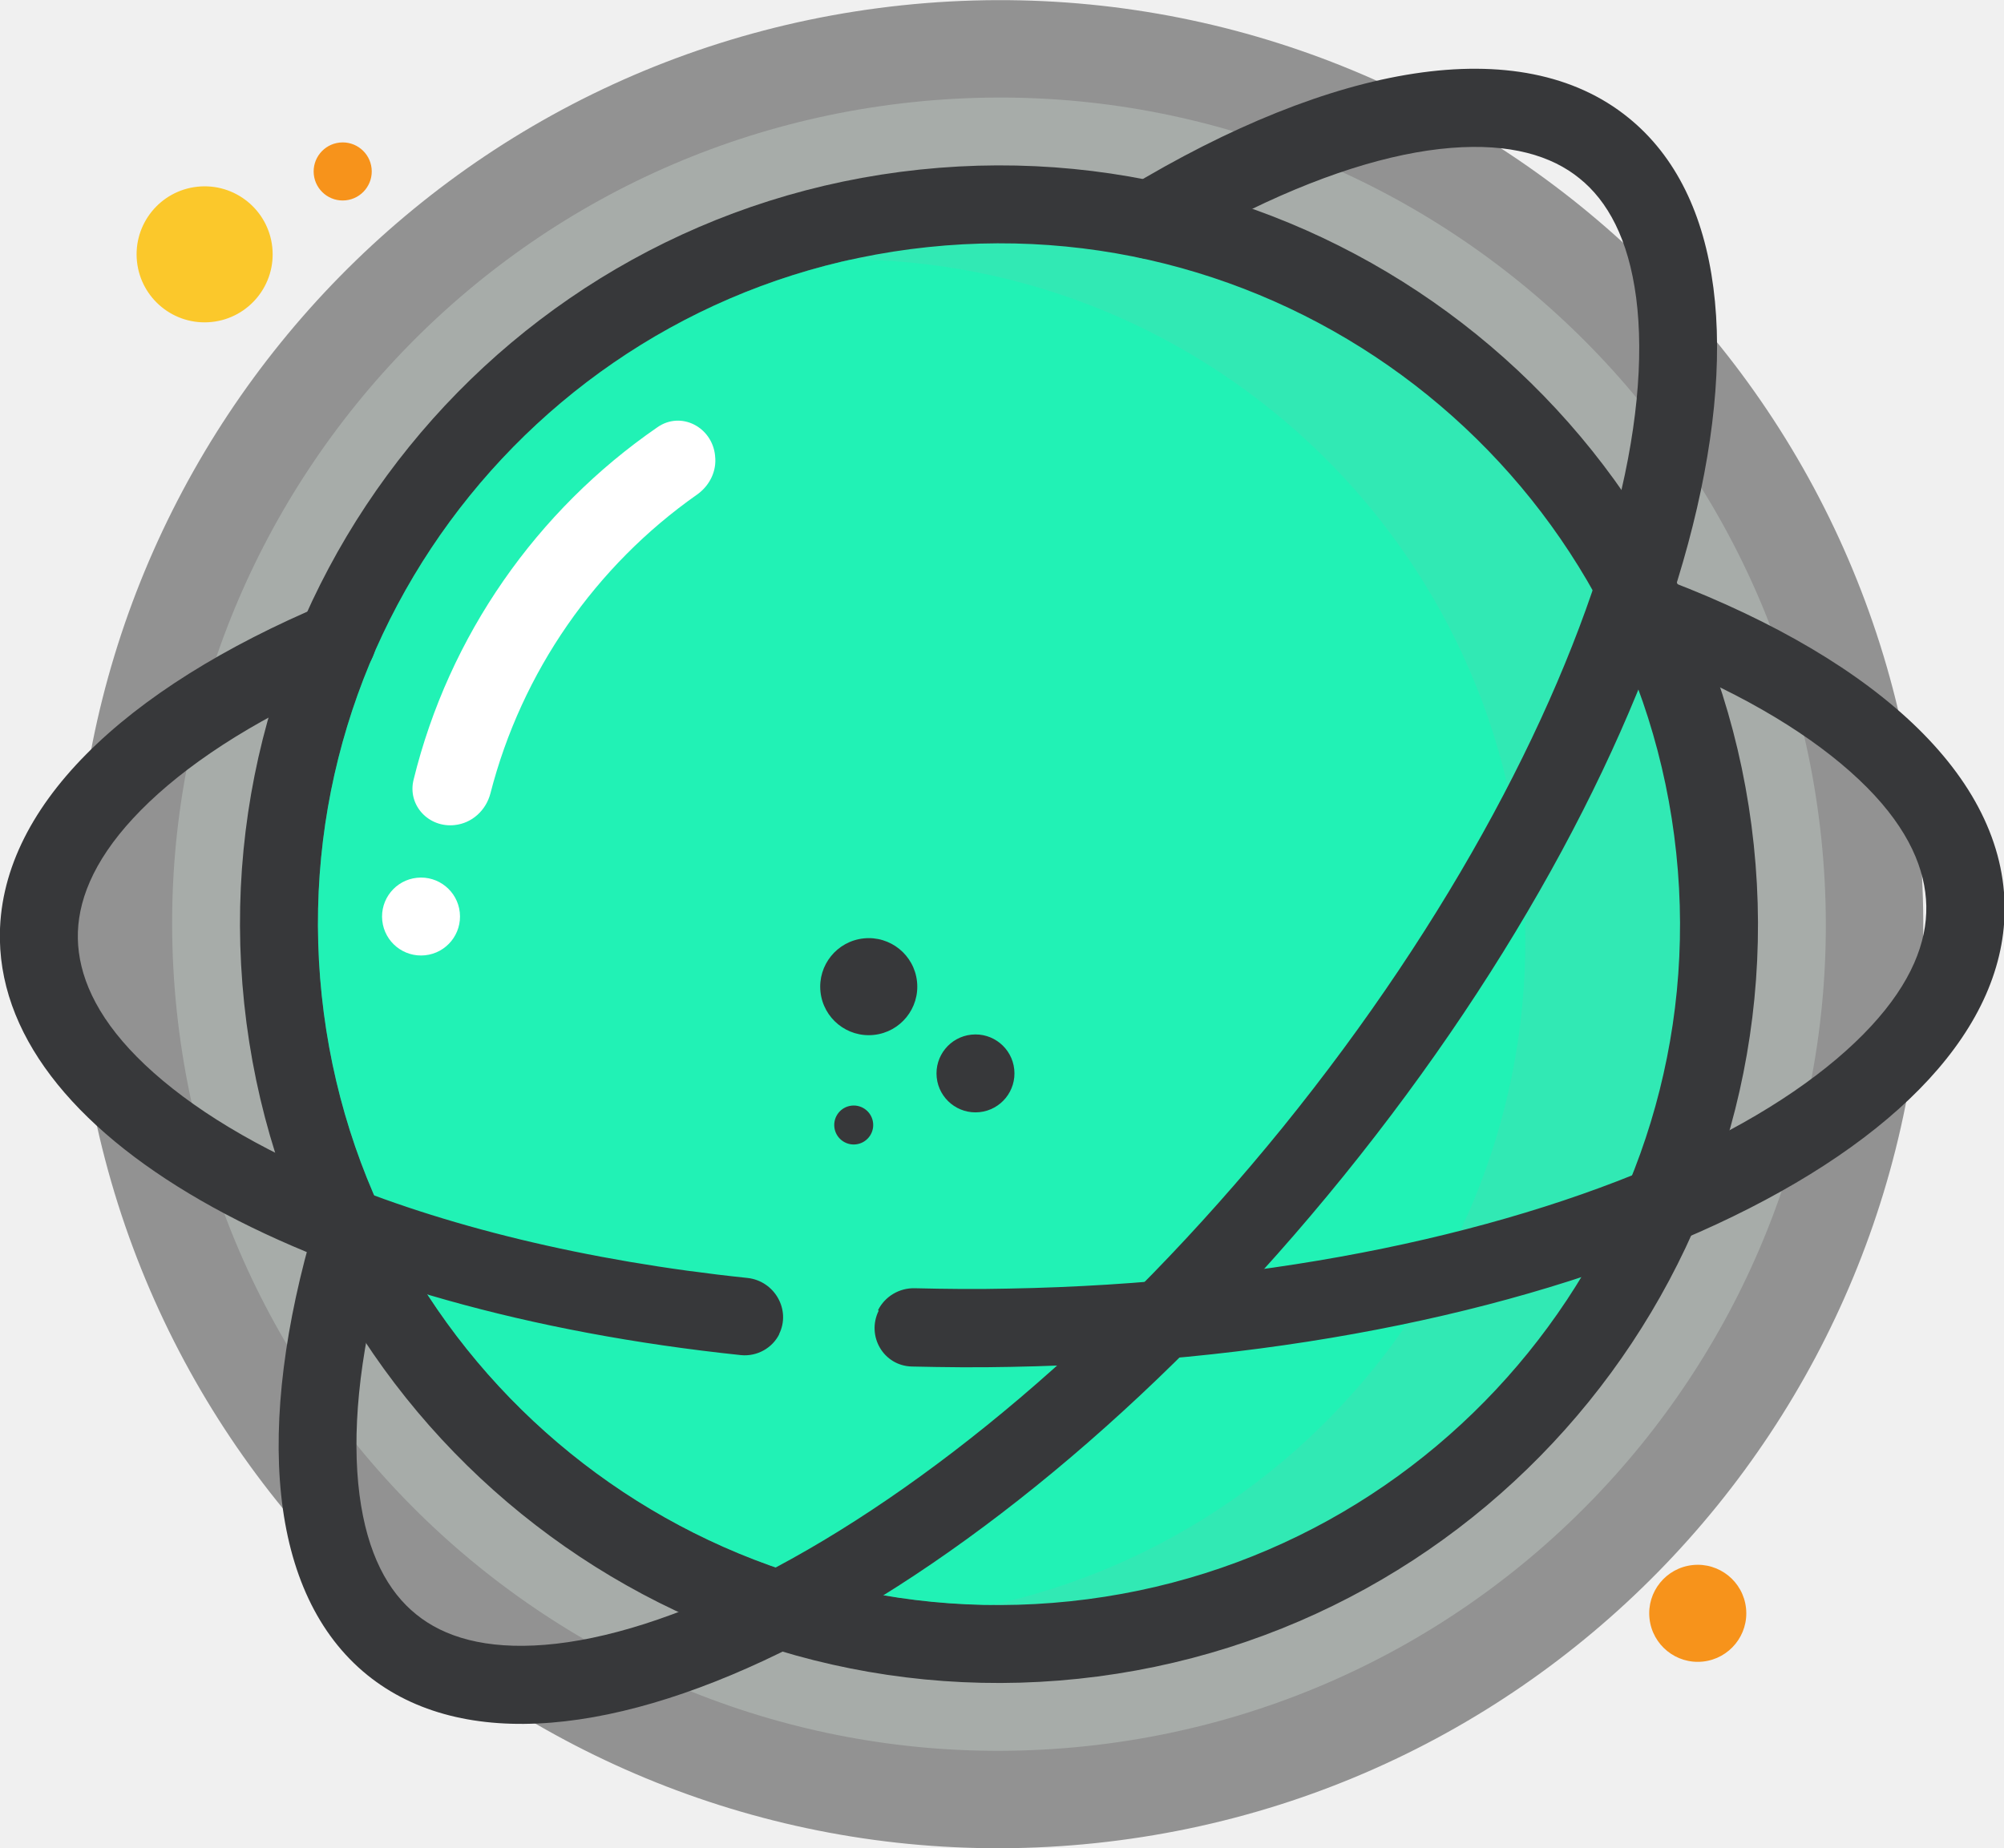
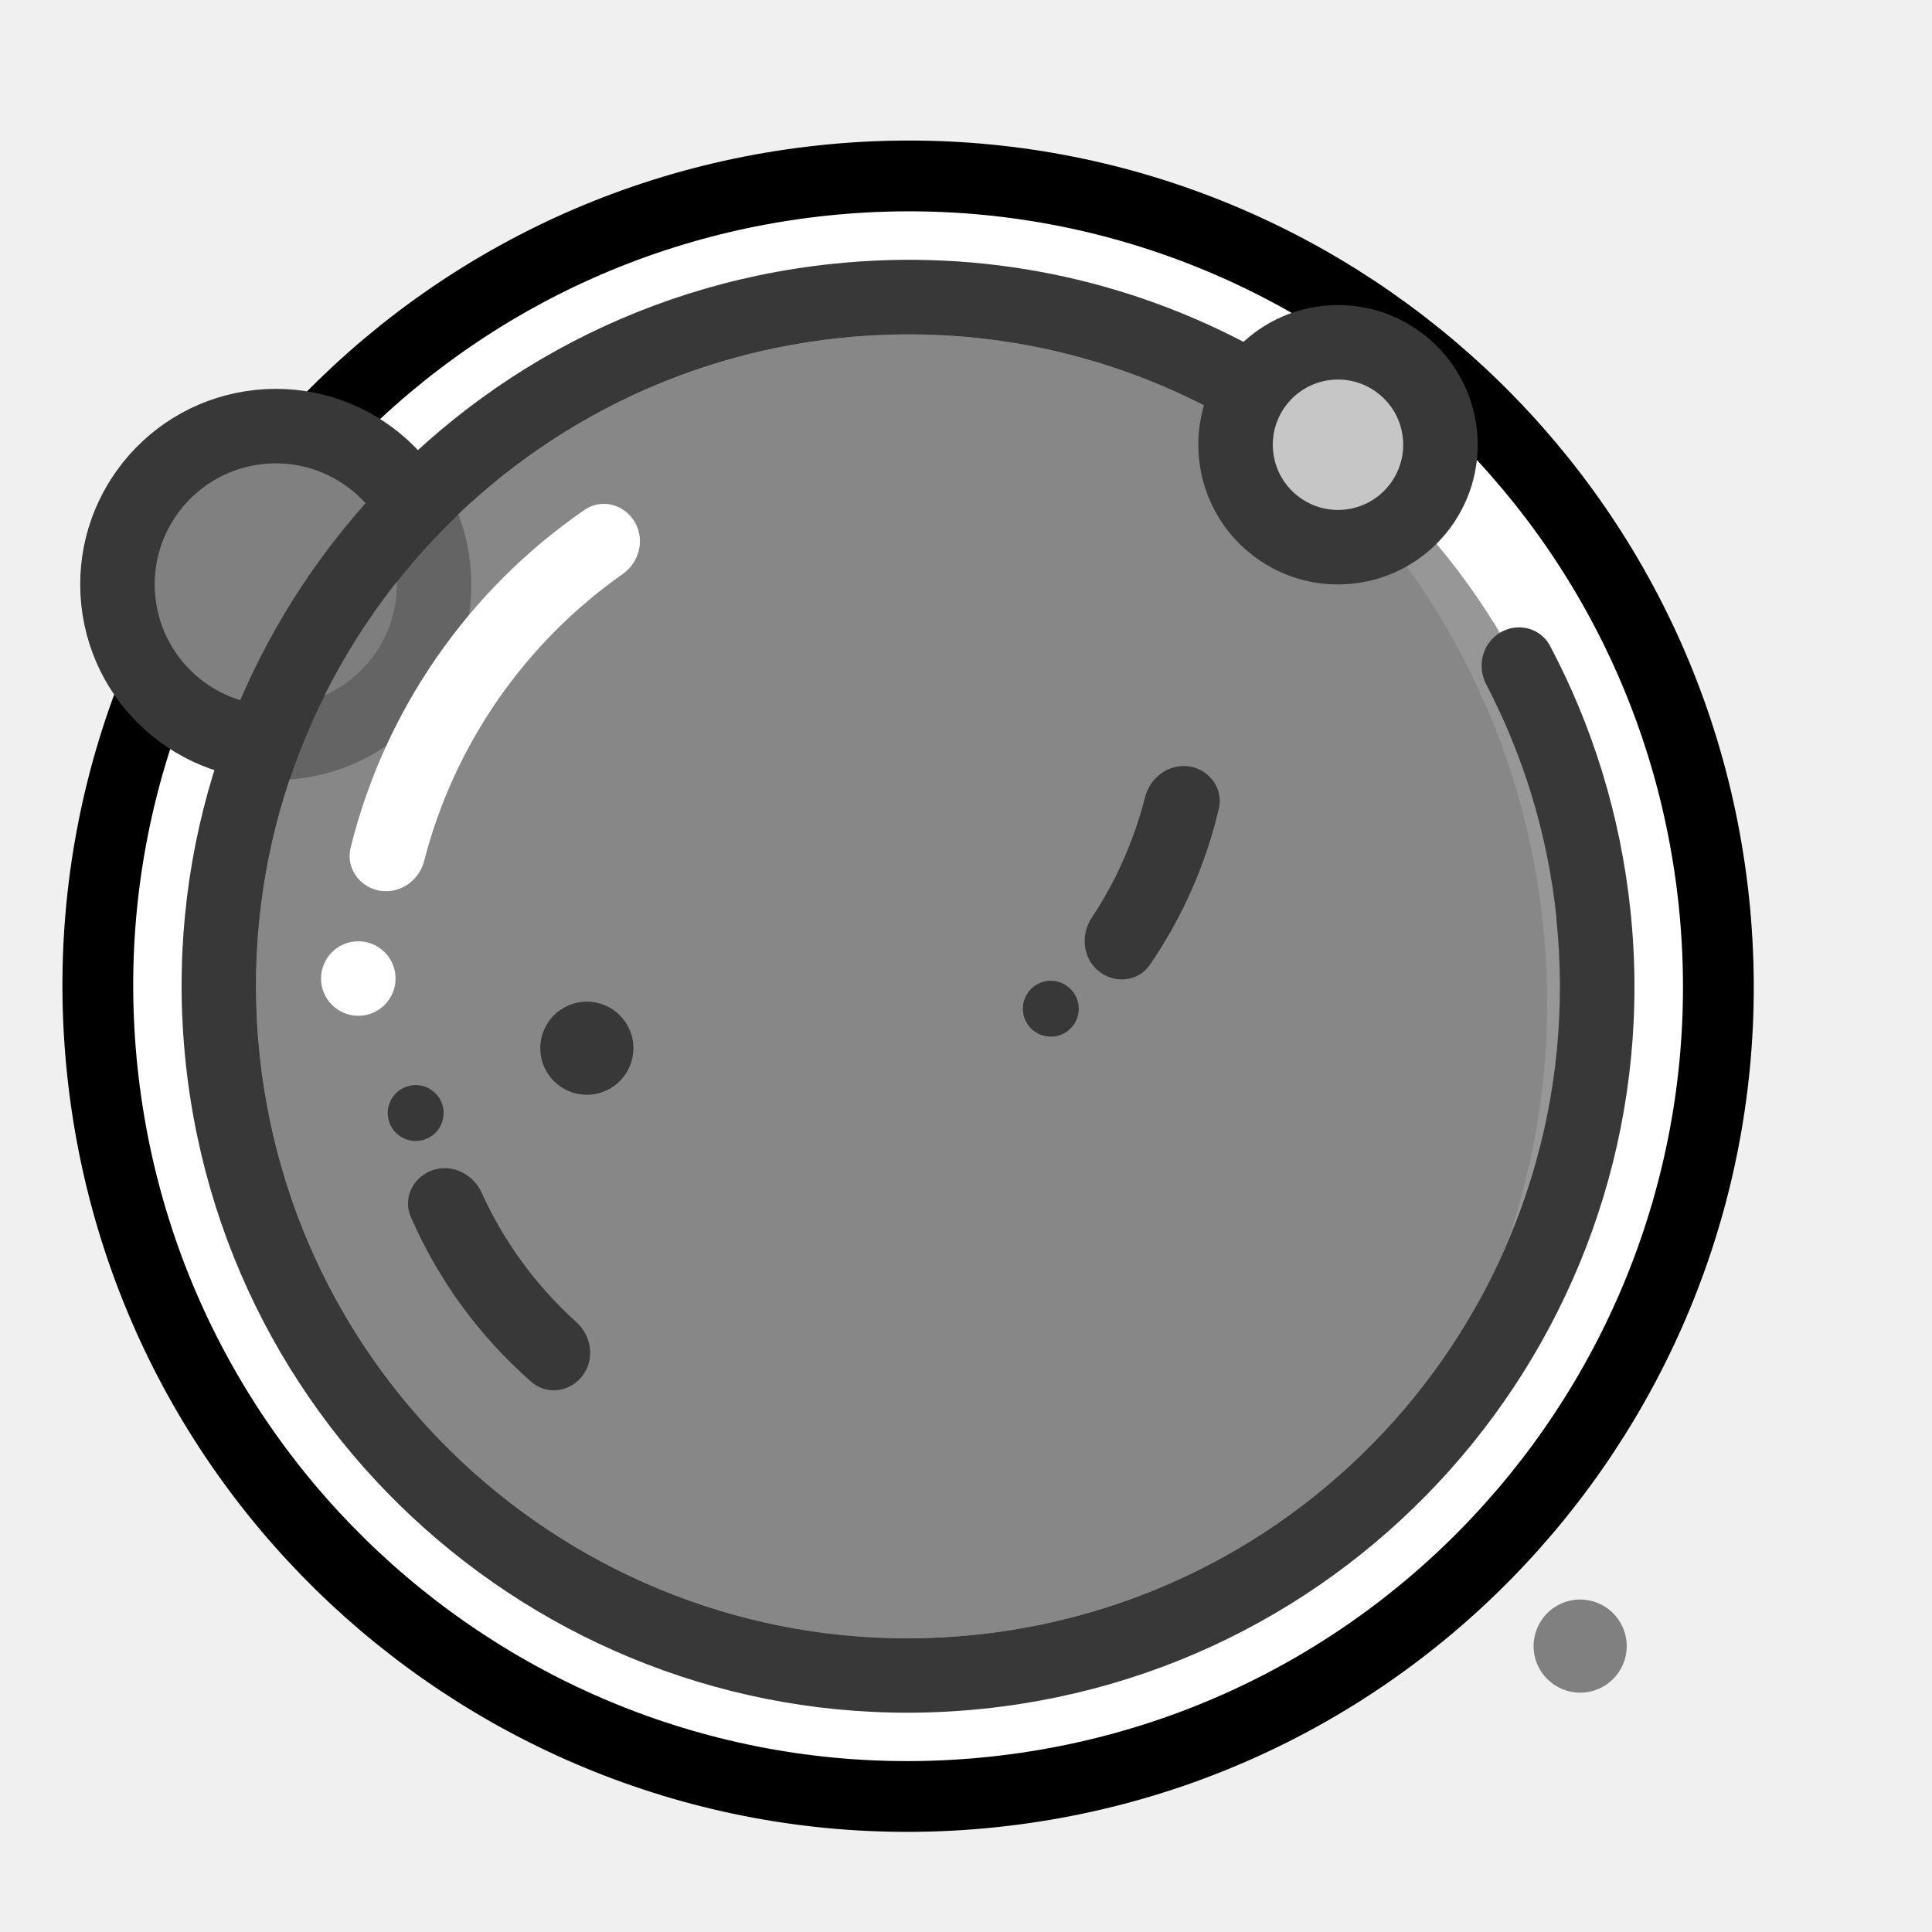
- <svg xmlns="http://www.w3.org/2000/svg" width="5.45mm" height="5.027mm" viewBox="0 0 5.45 5.027" version="1.1" id="svg1795">
-   <defs id="defs1792">
-     <mask id="mask1_849_2598" maskUnits="userSpaceOnUse" x="18" y="8" width="15" height="15">
-       <circle cx="25.742" cy="15.955" r="7" transform="rotate(-6,25.7422,15.9551)" fill="#b341ff" id="circle1248" />
+ <svg xmlns="http://www.w3.org/2000/svg" style="transform: scale(0.94) translateY(7px)" width="42.997mm" height="42.997mm" viewBox="0 0 12.899 12.899" version="1.1" id="svg2089">
+   <defs id="defs2086">
+     <mask id="mask0_849_2598" maskUnits="userSpaceOnUse" x="3" y="14" width="8" height="8">
+       <circle cx="6.661" cy="17.961" r="3.5" transform="rotate(-6,6.66064,17.9606)" fill="#53b4ef" id="circle1207" />
+     </mask>
+     <mask id="path-11-inside-4_849_2598" fill="#ffffff">
+       <path d="m 4.108,18.948 c -0.105,0.036 -0.161,0.15 -0.117,0.251 0.148,0.34 0.369,0.642 0.648,0.886 0.083,0.073 0.209,0.053 0.275,-0.035 C 4.98,19.961 4.961,19.836 4.878,19.762 4.663,19.568 4.49,19.332 4.371,19.068 4.325,18.968 4.212,18.912 4.108,18.948 Z" id="path1216" />
+     </mask>
+     <mask id="path-12-inside-5_849_2598" fill="#ffffff">
+       <path d="M 7.684,17.879 C 7.77,17.949 7.897,17.936 7.959,17.845 8.133,17.591 8.259,17.307 8.329,17.007 8.355,16.9 8.279,16.797 8.17,16.78 8.061,16.764 7.96,16.839 7.933,16.946 7.874,17.176 7.778,17.395 7.647,17.592 7.586,17.684 7.598,17.81 7.684,17.879 Z" id="path1221" />
+     </mask>
+     <mask id="mask0_849_2598-5" maskUnits="userSpaceOnUse" x="3" y="14" width="8" height="8">
+       <circle cx="6.661" cy="17.961" r="3.5" transform="rotate(-6,6.66064,17.9606)" fill="#53b4ef" id="circle1207-6" />
+     </mask>
+     <mask id="path-11-inside-4_849_2598-2" fill="#ffffff">
+       <path d="m 4.108,18.948 c -0.105,0.036 -0.161,0.15 -0.117,0.251 0.148,0.34 0.369,0.642 0.648,0.886 0.083,0.073 0.209,0.053 0.275,-0.035 C 4.98,19.961 4.961,19.836 4.878,19.762 4.663,19.568 4.49,19.332 4.371,19.068 4.325,18.968 4.212,18.912 4.108,18.948 Z" id="path1216-9" />
+     </mask>
+     <mask id="path-12-inside-5_849_2598-1" fill="#ffffff">
+       <path d="M 7.684,17.879 C 7.77,17.949 7.897,17.936 7.959,17.845 8.133,17.591 8.259,17.307 8.329,17.007 8.355,16.9 8.279,16.797 8.17,16.78 8.061,16.764 7.96,16.839 7.933,16.946 7.874,17.176 7.778,17.395 7.647,17.592 7.586,17.684 7.598,17.81 7.684,17.879 Z" id="path1221-2" />
    </mask>
  </defs>
-   <g id="layer1" transform="translate(-56.4143,-43.77163)">
-     <circle cx="53.969" cy="52.213" r="2.381" transform="rotate(-6)" fill="#B341FF" fill-opacity="0.3" id="circle1244" style="fill:#8f9591;fill-opacity:0.749;stroke:#929292;stroke-width:0.265;stroke-opacity:0.995" />
-     <circle cx="53.969" cy="52.213" r="1.958" transform="rotate(-6)" fill="#8C12DC" stroke="#332D57" stroke-width="0.212" id="circle1246" style="fill:#0bfeb8;fill-opacity:0.752;stroke:#37383a;stroke-opacity:1" />
-     <g mask="url(#mask1_849_2598)" id="g1253" transform="matrix(0.2645833,0,0,0.2645833,52.3204,42.0639)">
-       <circle cx="24.151" cy="16.122" r="7" transform="rotate(-6,24.1509,16.1223)" fill="#b341ff" id="circle1251" style="fill:#0bfeb8;fill-opacity:1" />
+   <g id="layer1" transform="translate(-50.75674,-29.7158)">
+     <g style="mix-blend-mode:luminosity" id="g1242" transform="matrix(1.322917,0,0,1.322917,48.39493,12.40512)">
+       <circle cx="4.747" cy="18.558" transform="rotate(-6)" fill="#ffffff" fill-opacity="0.3" id="circle1184" style="display:inline;fill:#ffffff;fill-opacity:1;stroke:currentColor;stroke-width:0.38;stroke-linecap:butt;stroke-miterlimit:4;stroke-dasharray:none;stroke-dashoffset:4;stroke-opacity:1;paint-order:normal" r="4.35" />
+       <mask id="path-2-inside-1_849_2598" fill="#ffffff">
+         <path d="m 7.076,13.379 c 0.01,-0.11 -0.071,-0.208 -0.182,-0.213 -1.133,-0.055 -2.25,0.293 -3.151,0.983 -0.088,0.067 -0.099,0.194 -0.028,0.279 0.071,0.085 0.197,0.096 0.285,0.029 0.819,-0.622 1.831,-0.938 2.859,-0.891 0.11,0.005 0.208,-0.076 0.218,-0.186 z" id="path1186" />
+       </mask>
+       <mask id="path-3-inside-2_849_2598" fill="#ffffff">
+         <path d="m 2.011,17.02 c -0.112,-0.022 -0.221,0.05 -0.239,0.162 -0.114,0.714 -0.07,1.445 0.13,2.141 0.2,0.697 0.549,1.34 1.024,1.885 0.075,0.086 0.206,0.089 0.289,0.011 C 3.297,21.142 3.3,21.012 3.226,20.925 2.797,20.428 2.48,19.843 2.299,19.21 2.117,18.578 2.076,17.913 2.177,17.265 2.194,17.152 2.123,17.043 2.011,17.02 Z" id="path1191" />
+       </mask>
+       <mask id="path-4-inside-3_849_2598" fill="#ffffff">
+         <path d="m 8.305,13.665 c 0.04,-0.103 -0.012,-0.219 -0.117,-0.255 -0.148,-0.05 -0.298,-0.092 -0.45,-0.127 -0.108,-0.025 -0.212,0.047 -0.233,0.156 -0.02,0.109 0.051,0.213 0.159,0.238 0.128,0.03 0.255,0.066 0.38,0.107 0.105,0.035 0.22,-0.016 0.26,-0.119 z" id="path1196" />
+       </mask>
+       <ellipse cx="6.661" cy="17.961" transform="rotate(-6,6.66072,17.9606)" fill="#1a8cd0" id="circle1201" style="opacity:1;fill:#7599ea;fill-opacity:1" rx="3.7" ry="3.7" />
+       <circle cx="3.266" cy="15.803" r="0.85" transform="rotate(-6,3.26631,15.8035)" fill="#faaf78" stroke="#332d57" stroke-width="0.4" id="circle1203" style="display:inline;fill:#8b67e5;fill-opacity:1;stroke:#37383a;stroke-opacity:1" />
+       <path fill-rule="evenodd" clip-rule="evenodd" d="m 10.141,17.595 c 0.202,1.923 -1.193,3.645 -3.115,3.847 -1.922,0.202 -3.645,-1.192 -3.847,-3.115 -0.202,-1.922 1.193,-3.645 3.115,-3.847 0.722,-0.076 1.416,0.073 2.012,0.391 0.084,0.045 0.189,0.03 0.254,-0.04 C 8.646,14.738 8.626,14.589 8.515,14.529 7.846,14.167 7.066,13.996 6.253,14.082 c -2.142,0.225 -3.696,2.144 -3.471,4.286 0.225,2.142 2.144,3.696 4.286,3.471 2.142,-0.225 3.696,-2.144 3.471,-4.286 -0.054,-0.512 -0.204,-0.99 -0.431,-1.419 -0.063,-0.119 -0.223,-0.134 -0.314,-0.035 -0.06,0.065 -0.07,0.162 -0.029,0.241 0.198,0.38 0.33,0.802 0.377,1.254 z" fill="#332d57" id="path1205" style="fill:#37383a;fill-opacity:1" />
+       <mask id="mask9801" maskUnits="userSpaceOnUse" x="3" y="14" width="8" height="8">
+         <circle cx="6.661" cy="17.961" r="3.5" transform="rotate(-6,6.66064,17.9606)" fill="#53b4ef" id="circle9799" />
+       </mask>
+       <g mask="url(#mask0_849_2598-5)" id="g1212" style="display:inline">
+         <circle cx="4.172" cy="18.582" transform="rotate(-6)" fill="#53B4EF" id="circle1210" style="fill:#5380e5;fill-opacity:0.996;stroke-width:0.964" r="4" />
+       </g>
+       <path fill-rule="evenodd" clip-rule="evenodd" d="M 5.22,15.55 C 5.204,15.403 5.044,15.32 4.922,15.404 4.302,15.831 3.851,16.476 3.668,17.216 3.636,17.346 3.747,17.463 3.88,17.449 3.969,17.439 4.041,17.373 4.063,17.286 4.224,16.661 4.605,16.116 5.126,15.749 5.191,15.704 5.228,15.628 5.22,15.55 Z" fill="#ffffff" id="path1214" style="display:inline" />
+       <mask id="mask9808" fill="#ffffff">
+         <path d="m 4.108,18.948 c -0.105,0.036 -0.161,0.15 -0.117,0.251 0.148,0.34 0.369,0.642 0.648,0.886 0.083,0.073 0.209,0.053 0.275,-0.035 C 4.98,19.961 4.961,19.836 4.878,19.762 4.663,19.568 4.49,19.332 4.371,19.068 4.325,18.968 4.212,18.912 4.108,18.948 Z" id="path9806" />
+       </mask>
+       <path d="m 4.108,18.948 c -0.105,0.036 -0.161,0.15 -0.117,0.251 0.148,0.34 0.369,0.642 0.648,0.886 0.083,0.073 0.209,0.053 0.275,-0.035 C 4.98,19.961 4.961,19.836 4.878,19.762 4.663,19.568 4.49,19.332 4.371,19.068 4.325,18.968 4.212,18.912 4.108,18.948 Z" stroke="#332d57" stroke-width="0.8" mask="url(#path-11-inside-4_849_2598-2)" id="path1219" style="display:inline;stroke:#37383a;stroke-opacity:1" />
+       <mask id="mask9813" fill="#ffffff">
+         <path d="M 7.684,17.879 C 7.77,17.949 7.897,17.936 7.959,17.845 8.133,17.591 8.259,17.307 8.329,17.007 8.355,16.9 8.279,16.797 8.17,16.78 8.061,16.764 7.96,16.839 7.933,16.946 7.874,17.176 7.778,17.395 7.647,17.592 7.586,17.684 7.598,17.81 7.684,17.879 Z" id="path9811" />
+       </mask>
+       <path d="M 7.684,17.879 C 7.77,17.949 7.897,17.936 7.959,17.845 8.133,17.591 8.259,17.307 8.329,17.007 8.355,16.9 8.279,16.797 8.17,16.78 8.061,16.764 7.96,16.839 7.933,16.946 7.874,17.176 7.778,17.395 7.647,17.592 7.586,17.684 7.598,17.81 7.684,17.879 Z" stroke="#332d57" stroke-width="0.8" mask="url(#path-12-inside-5_849_2598-1)" id="path1224" style="stroke:#37383a;stroke-opacity:1" />
+       <circle cx="3.709" cy="17.919" r="0.2" transform="rotate(-6,3.70858,17.9188)" fill="#ffffff" id="circle1226" />
+       <circle cx="4.017" cy="18.641" r="0.15" transform="rotate(-6,4.0174,18.6406)" fill="#332d57" id="circle1228" style="fill:#37383a;fill-opacity:1" />
+       <circle cx="7.427" cy="18.081" r="0.15" transform="rotate(-6,7.42706,18.081)" fill="#332d57" id="circle1230" style="fill:#37383a;fill-opacity:1" />
+       <circle cx="4.936" cy="18.293" r="0.25" transform="rotate(-6,4.9359,18.2927)" fill="#332d57" id="circle1232" style="fill:#37383a;fill-opacity:1" />
+       <circle cx="10.269" cy="21.503" r="0.25" transform="rotate(-6,10.2694,21.5026)" fill="#faaf78" id="circle1234" style="fill:#8b67e5;fill-opacity:1" />
+       <circle cx="8.969" cy="15.053" r="0.55" transform="rotate(-6,8.96931,15.0534)" fill="#b8deff" stroke="#332d57" stroke-width="0.4" id="circle1238" style="fill:#fbc82b;fill-opacity:1;stroke:#37383a;stroke-opacity:1" />
    </g>
-     <path fill-rule="evenodd" clip-rule="evenodd" d="m 58.359,45.011 c -0.008,-0.078 -0.093,-0.122 -0.157,-0.077 -0.328,0.226 -0.567,0.567 -0.663,0.959 -0.017,0.069 0.041,0.131 0.112,0.123 0.047,-0.005 0.085,-0.04 0.097,-0.086 0.085,-0.331 0.286,-0.619 0.562,-0.813 0.034,-0.024 0.054,-0.064 0.049,-0.105 z m 0.944,2.906 -0.001,1.33e-4 0.003,-2.65e-4 z" fill="#ffffff" id="path1255" style="stroke-width:0.265" />
-     <circle cx="52.408" cy="52.028" r="0.106" transform="rotate(-6)" fill="#ffffff" id="circle1257" style="stroke-width:0.265" />
-     <path fill-rule="evenodd" clip-rule="evenodd" d="m 60.864,44.582 c -0.021,-0.161 -0.078,-0.264 -0.154,-0.325 -0.076,-0.062 -0.189,-0.096 -0.35,-0.083 -0.163,0.013 -0.363,0.075 -0.587,0.189 -0.059,0.03 -0.118,0.063 -0.178,0.099 -0.022,0.013 -0.049,0.018 -0.074,0.012 -0.09,-0.019 -0.121,-0.142 -0.043,-0.189 0.56,-0.339 1.071,-0.432 1.365,-0.193 0.519,0.42 0.172,1.709 -0.775,2.879 -0.947,1.17 -2.136,1.777 -2.655,1.357 -0.271,-0.22 -0.306,-0.677 -0.142,-1.23 0.026,-0.089 0.154,-0.088 0.194,-0.005 0.011,0.023 0.013,0.049 0.006,0.073 -0.006,0.019 -0.011,0.039 -0.016,0.058 -0.066,0.243 -0.084,0.451 -0.063,0.614 0.021,0.161 0.078,0.264 0.154,0.325 0.076,0.062 0.189,0.096 0.35,0.083 0.163,-0.013 0.363,-0.075 0.587,-0.189 0.448,-0.229 0.96,-0.652 1.42,-1.219 0.459,-0.567 0.767,-1.156 0.898,-1.642 0.066,-0.243 0.084,-0.451 0.063,-0.614 z" fill="#332D57" id="path1259" style="fill:#37383a;fill-opacity:1;stroke:#bbc3cf;stroke-width:0;stroke-miterlimit:4;stroke-dasharray:none;stroke-opacity:1" />
-     <path fill-rule="evenodd" clip-rule="evenodd" d="m 58.534,47.4 c -0.019,0.039 -0.061,0.062 -0.104,0.058 -1.153,-0.121 -2.006,-0.575 -2.016,-1.13 -0.006,-0.357 0.336,-0.683 0.886,-0.914 0.084,-0.035 0.164,0.06 0.128,0.144 -0.01,0.024 -0.03,0.044 -0.054,0.055 -0.03,0.013 -0.059,0.026 -0.087,0.039 -0.229,0.106 -0.4,0.226 -0.511,0.346 -0.11,0.119 -0.152,0.229 -0.15,0.327 0.002,0.098 0.047,0.207 0.161,0.322 0.115,0.116 0.29,0.23 0.522,0.328 0.307,0.13 0.698,0.227 1.138,0.273 0.074,0.008 0.119,0.087 0.086,0.153 z m 0.268,-0.064 c 0.019,-0.038 0.058,-0.061 0.1,-0.06 0.084,0.002 0.169,0.003 0.255,9.53e-4 0.73,-0.013 1.378,-0.156 1.835,-0.368 0.229,-0.106 0.4,-0.226 0.511,-0.346 0.11,-0.119 0.152,-0.229 0.15,-0.327 -0.002,-0.098 -0.047,-0.207 -0.161,-0.322 -0.115,-0.116 -0.29,-0.23 -0.522,-0.328 -0.026,-0.011 -0.052,-0.022 -0.079,-0.032 -0.043,-0.017 -0.078,-0.049 -0.098,-0.09 -0.036,-0.073 0.031,-0.16 0.107,-0.132 0.585,0.212 0.959,0.534 0.966,0.901 0.012,0.668 -1.199,1.23 -2.704,1.257 -0.091,0.002 -0.18,0.001 -0.268,-0.001 -0.077,-0.002 -0.124,-0.083 -0.09,-0.152 z" fill="#332D57" id="path1261" style="fill:#37383a;fill-opacity:1;stroke:#bbc3cf;stroke-width:0;stroke-miterlimit:4;stroke-dasharray:none;stroke-opacity:1" />
-     <circle cx="52.011" cy="50.175" r="0.185" transform="rotate(-6)" fill="#F7931B" id="circle1263" style="fill:#fbc82b;fill-opacity:1;stroke-width:0.265" />
-     <circle cx="52.408" cy="49.99" r="0.079" transform="rotate(-6)" fill="#FECD64" id="circle1265" style="fill:#f7931b;fill-opacity:1;stroke-width:0.265" />
-     <circle cx="55.663" cy="54.276" r="0.132" transform="rotate(-6)" fill="#f7931b" id="circle1267" style="stroke-width:0.265" />
-     <circle cx="-52.61" cy="53.863" r="0.106" transform="rotate(-96)" fill="#332D57" id="circle1273" style="fill:#37383a;fill-opacity:1;stroke-width:0.265" />
-     <circle cx="-52.345" cy="53.599" r="0.132" transform="rotate(-96)" fill="#332D57" id="circle1275" style="fill:#37383a;fill-opacity:1;stroke-width:0.265" />
-     <circle cx="-52.715" cy="53.519" r="0.053" transform="rotate(-96)" fill="#332D57" id="circle1277" style="fill:#37383a;fill-opacity:1;stroke-width:0.265" />
  </g>
</svg>
